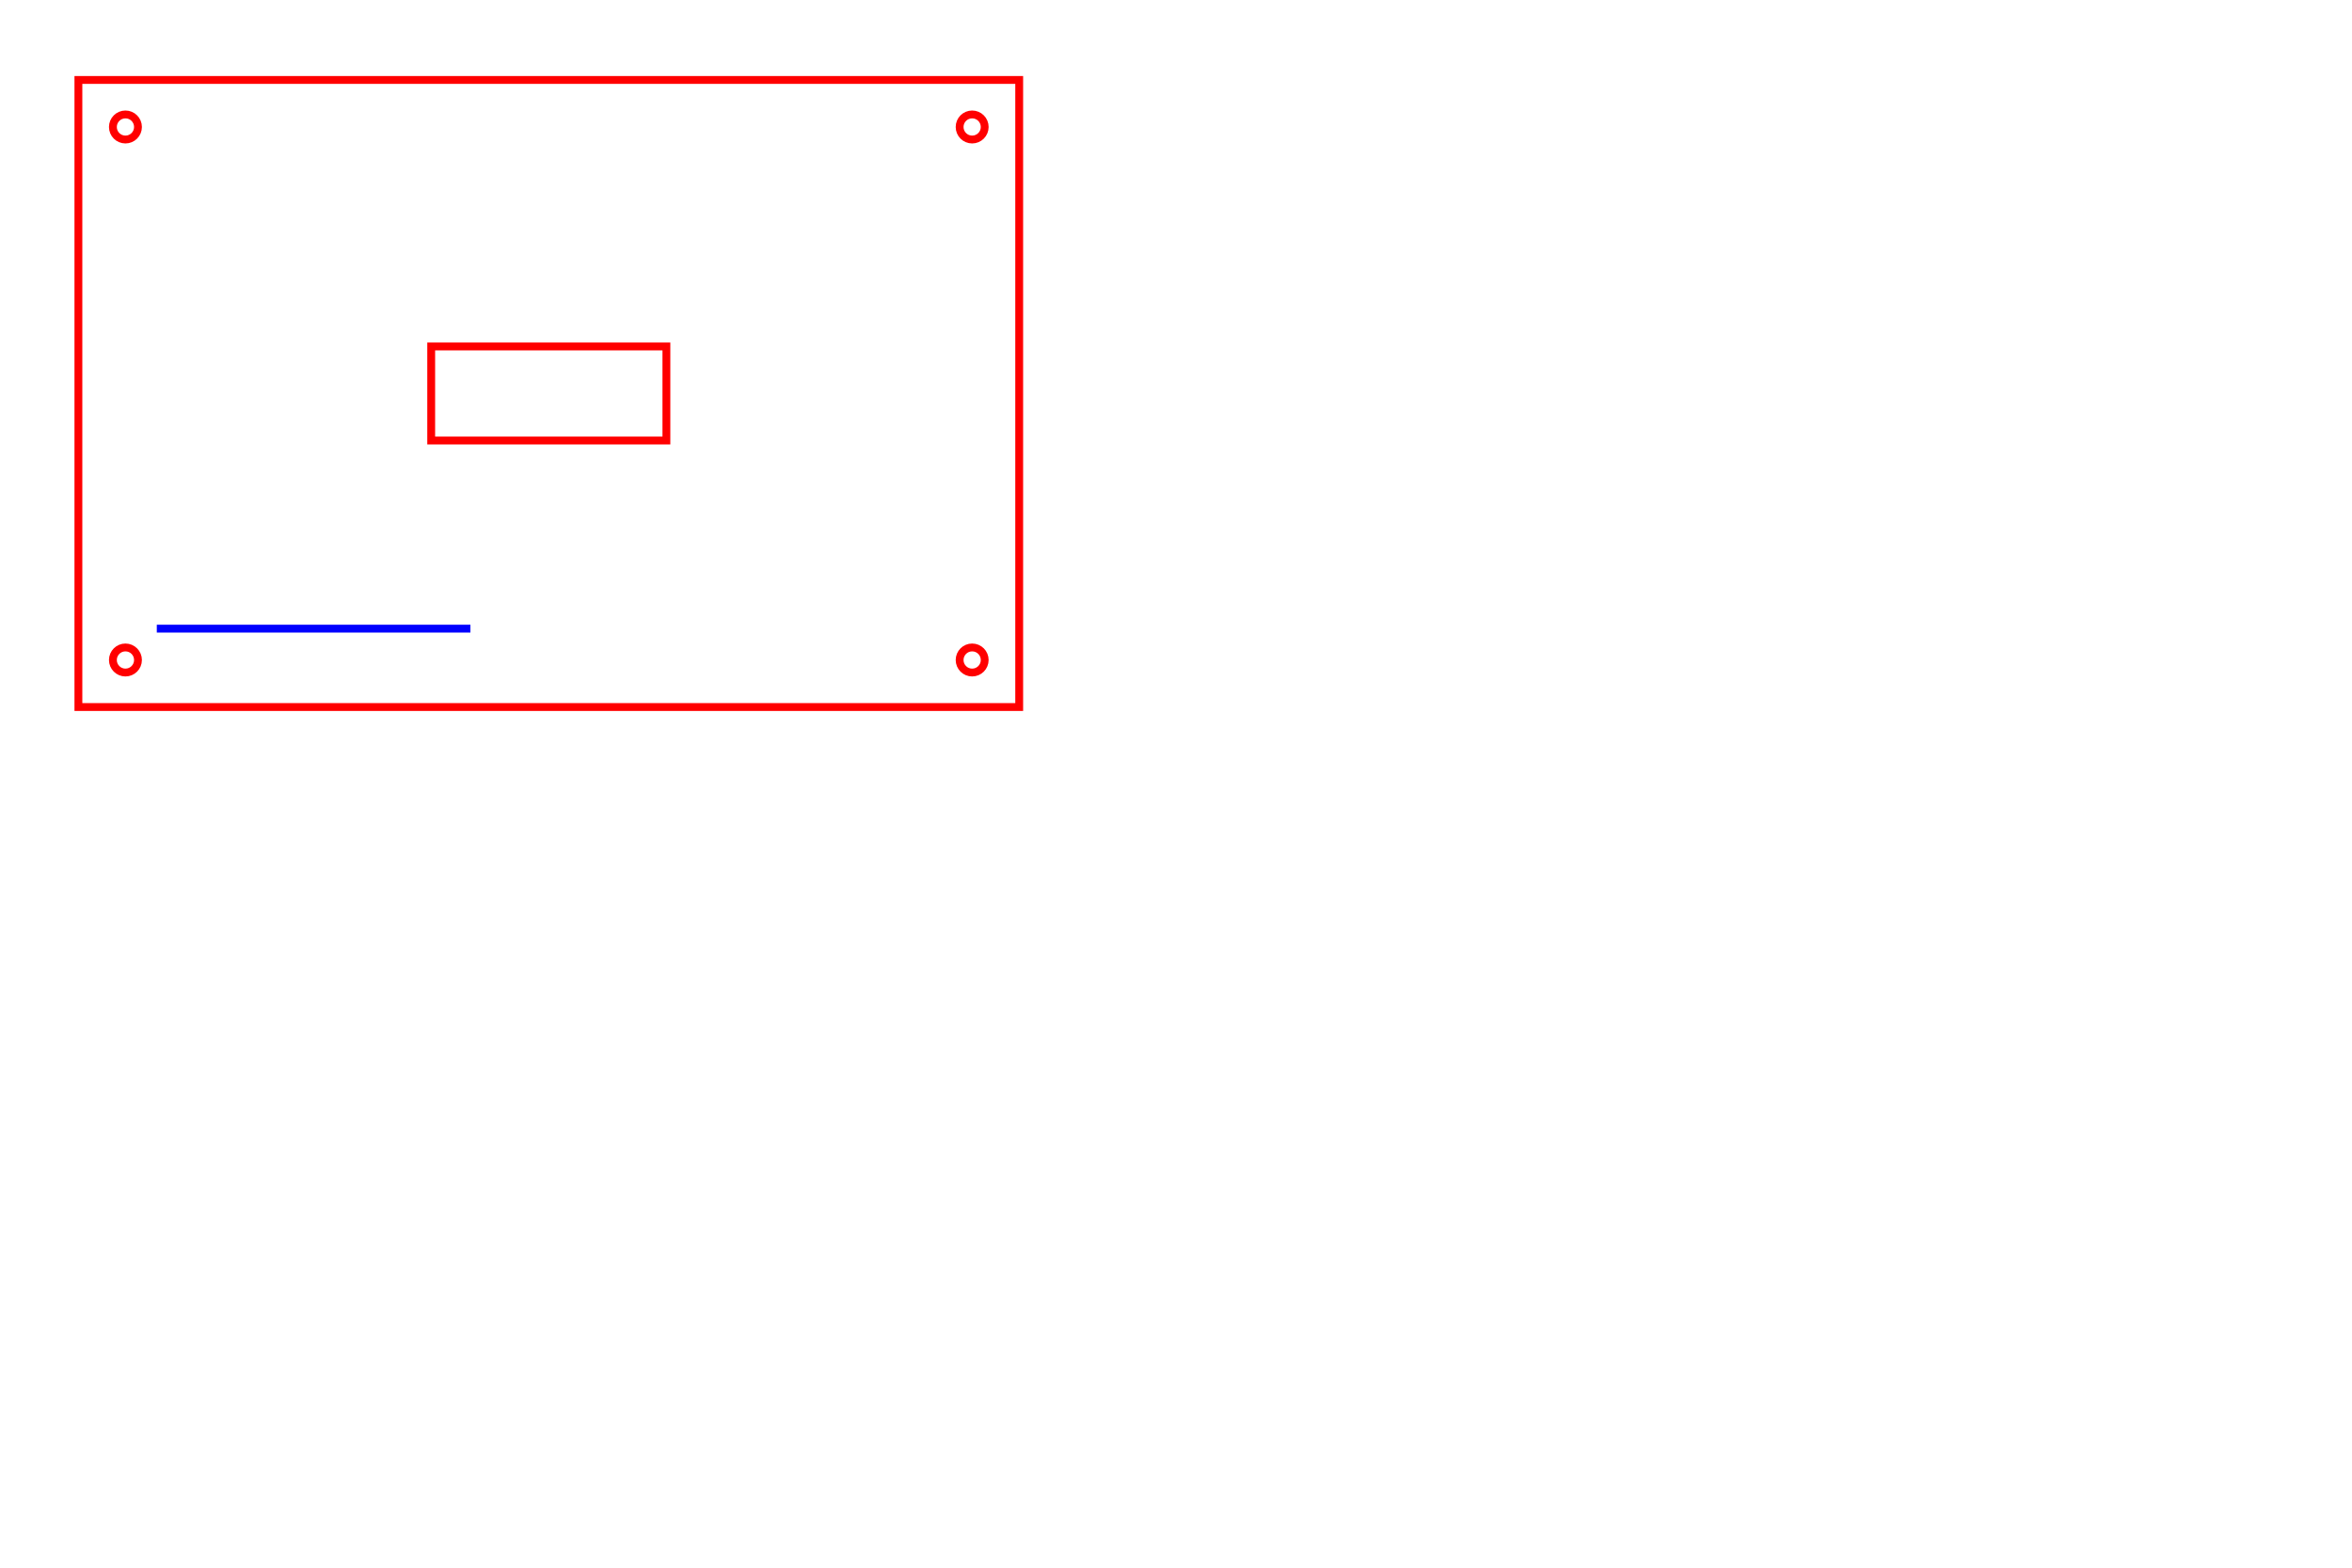
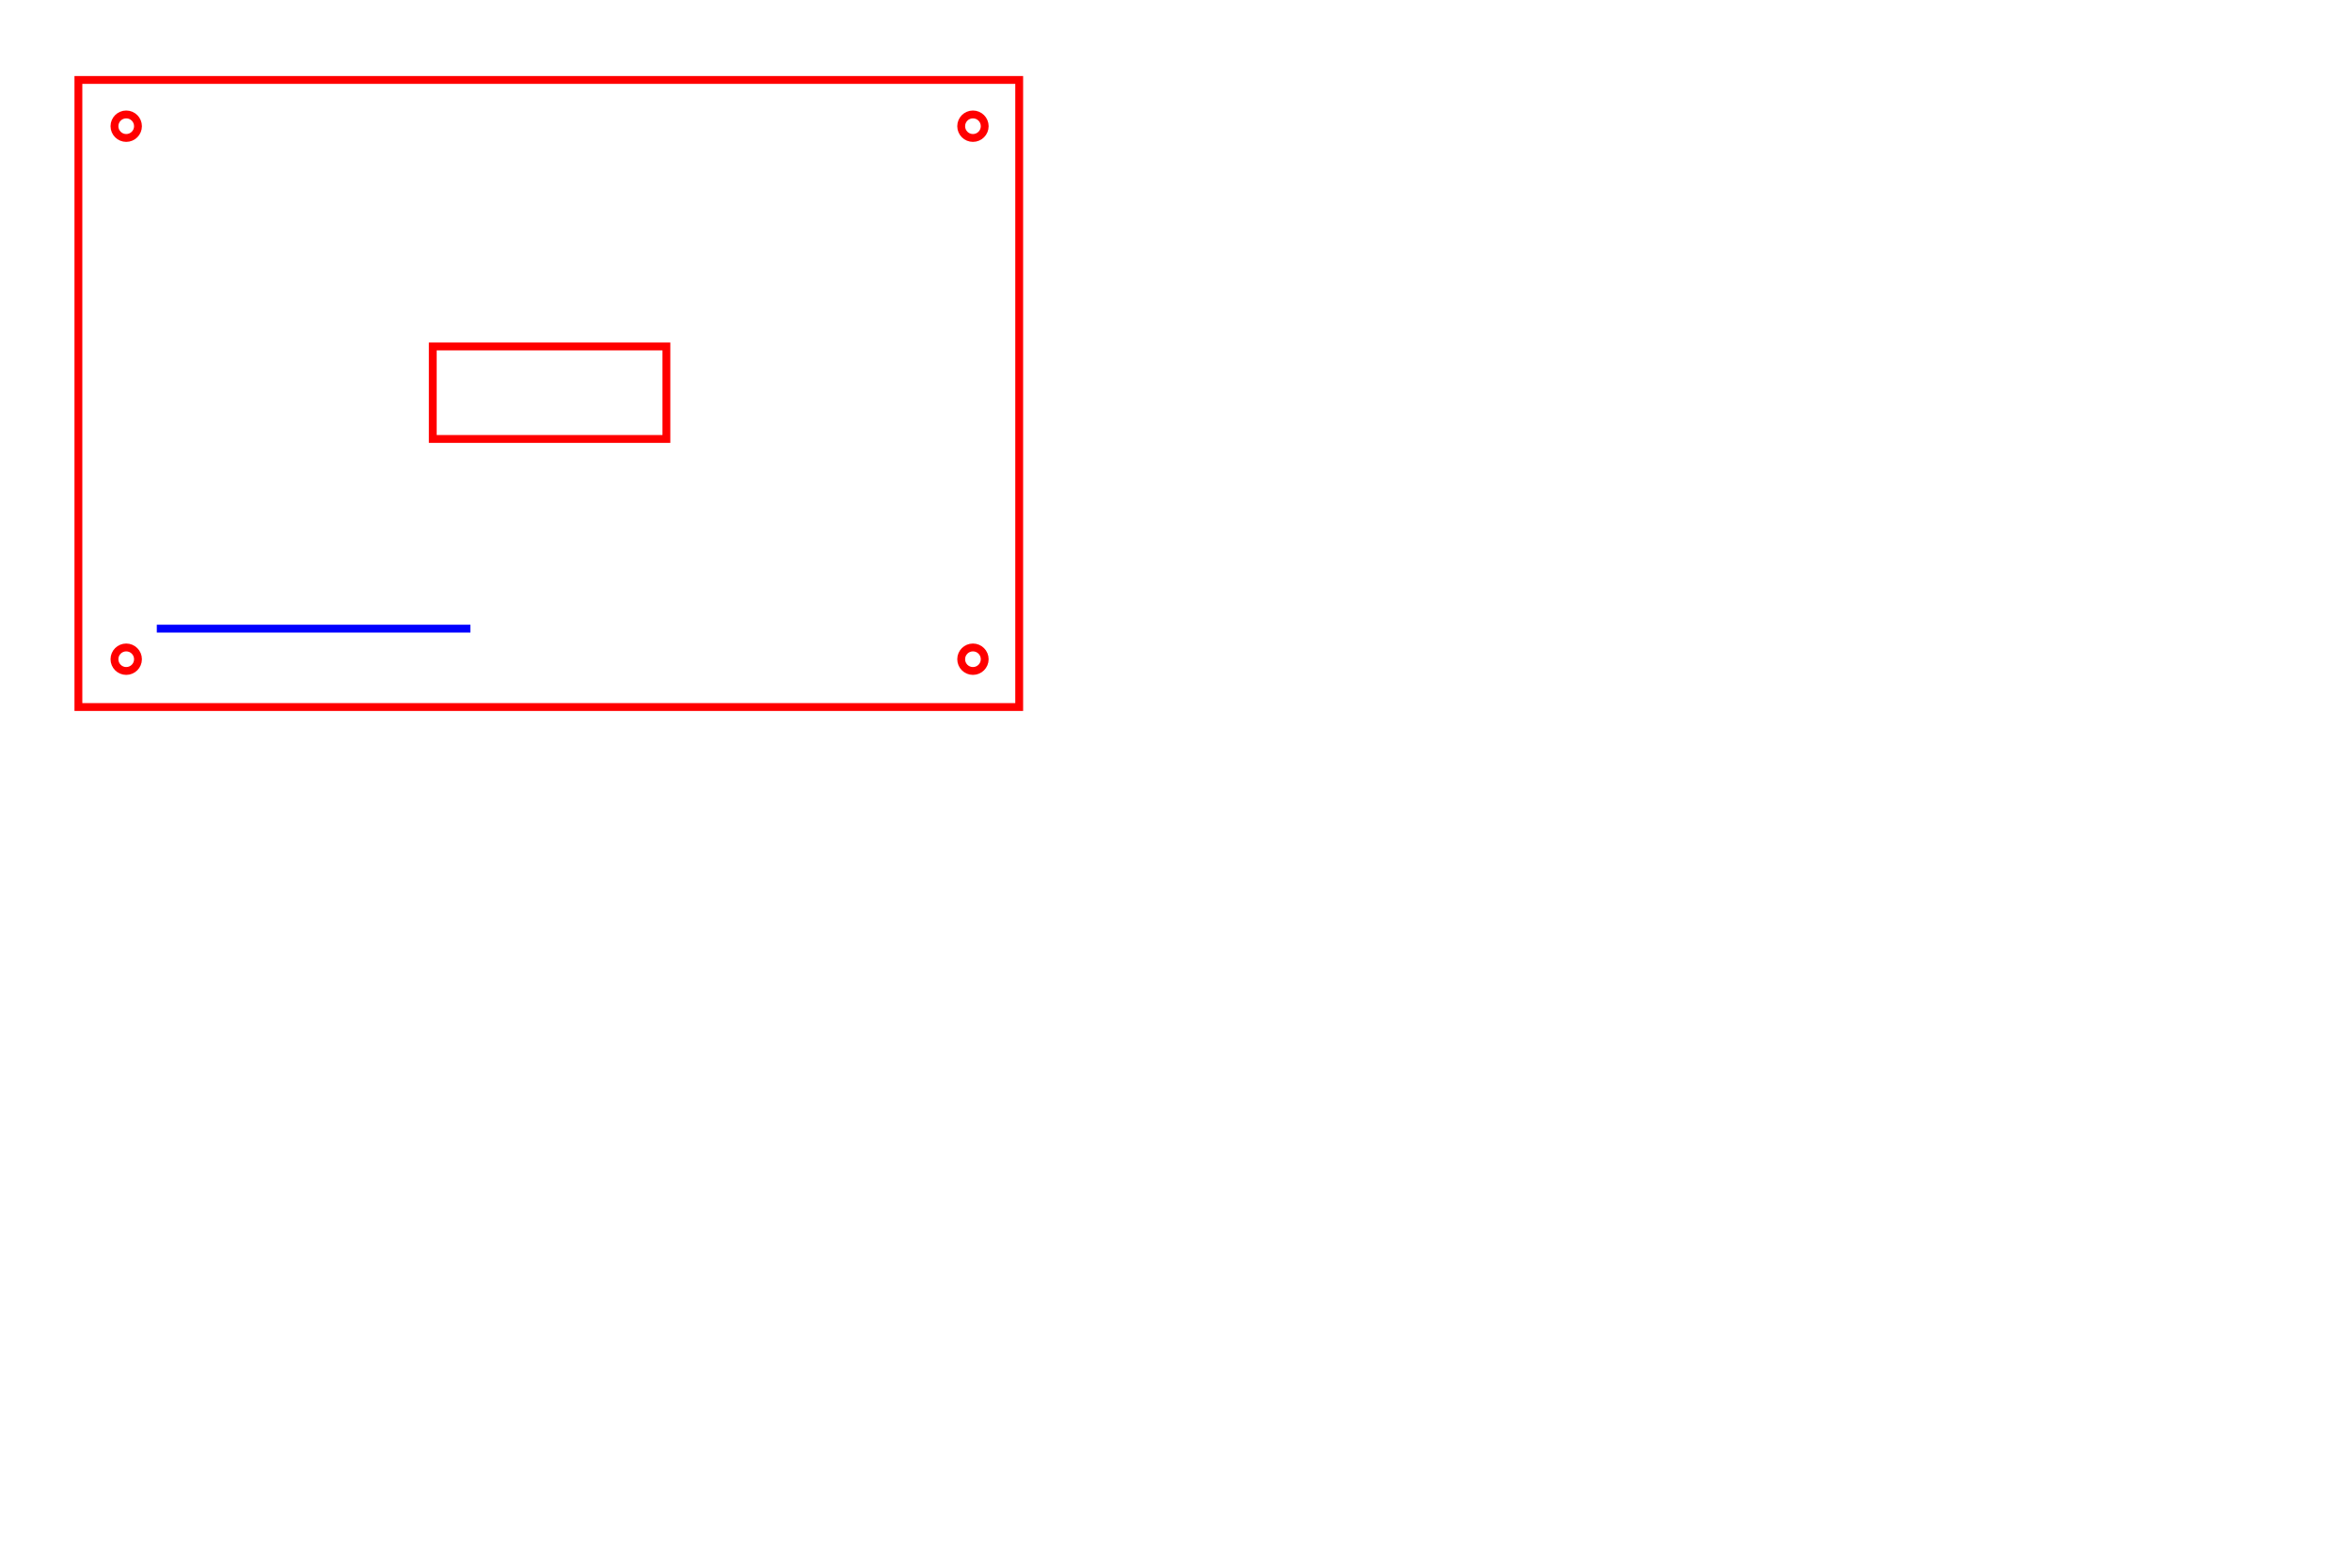
<svg xmlns="http://www.w3.org/2000/svg" width="300mm" height="200mm" viewBox="0 0 300 200">
-   <circle id="mount-a" cx="16" cy="84.2" r="1.6" stroke="#ff0000" fill="none" />
-   <circle id="mount-b" cx="124" cy="84.2" r="1.6" stroke="#ff0000" fill="none" />
-   <circle id="mount-c" cx="16" cy="16.2" r="1.6" stroke="#ff0000" fill="none" />
-   <circle id="mount-d" cx="124" cy="16.2" r="1.6" stroke="#ff0000" fill="none" />
-   <rect id="window" x="55" y="44.2" width="30" height="12" stroke="#ff0000" fill="none" />
+   <circle id="mount-a" cx="16.1" cy="84.1" r="1.5" stroke="#ff0000" fill="none" />
+   <circle id="mount-b" cx="124.1" cy="84.1" r="1.5" stroke="#ff0000" fill="none" />
+   <circle id="mount-c" cx="16.1" cy="16.1" r="1.5" stroke="#ff0000" fill="none" />
+   <circle id="mount-d" cx="124.1" cy="16.1" r="1.5" stroke="#ff0000" fill="none" />
+   <rect id="window" x="55.2" y="44.2" width="29.8" height="11.8" stroke="#ff0000" fill="none" />
  <path id="label" d="M20 80.2 H60" stroke="#0000ff" fill="none" />
  <path id="outline" d="M10 10.2 H130 V90.2 H10 Z" stroke="#ff0000" fill="none" />
</svg>
